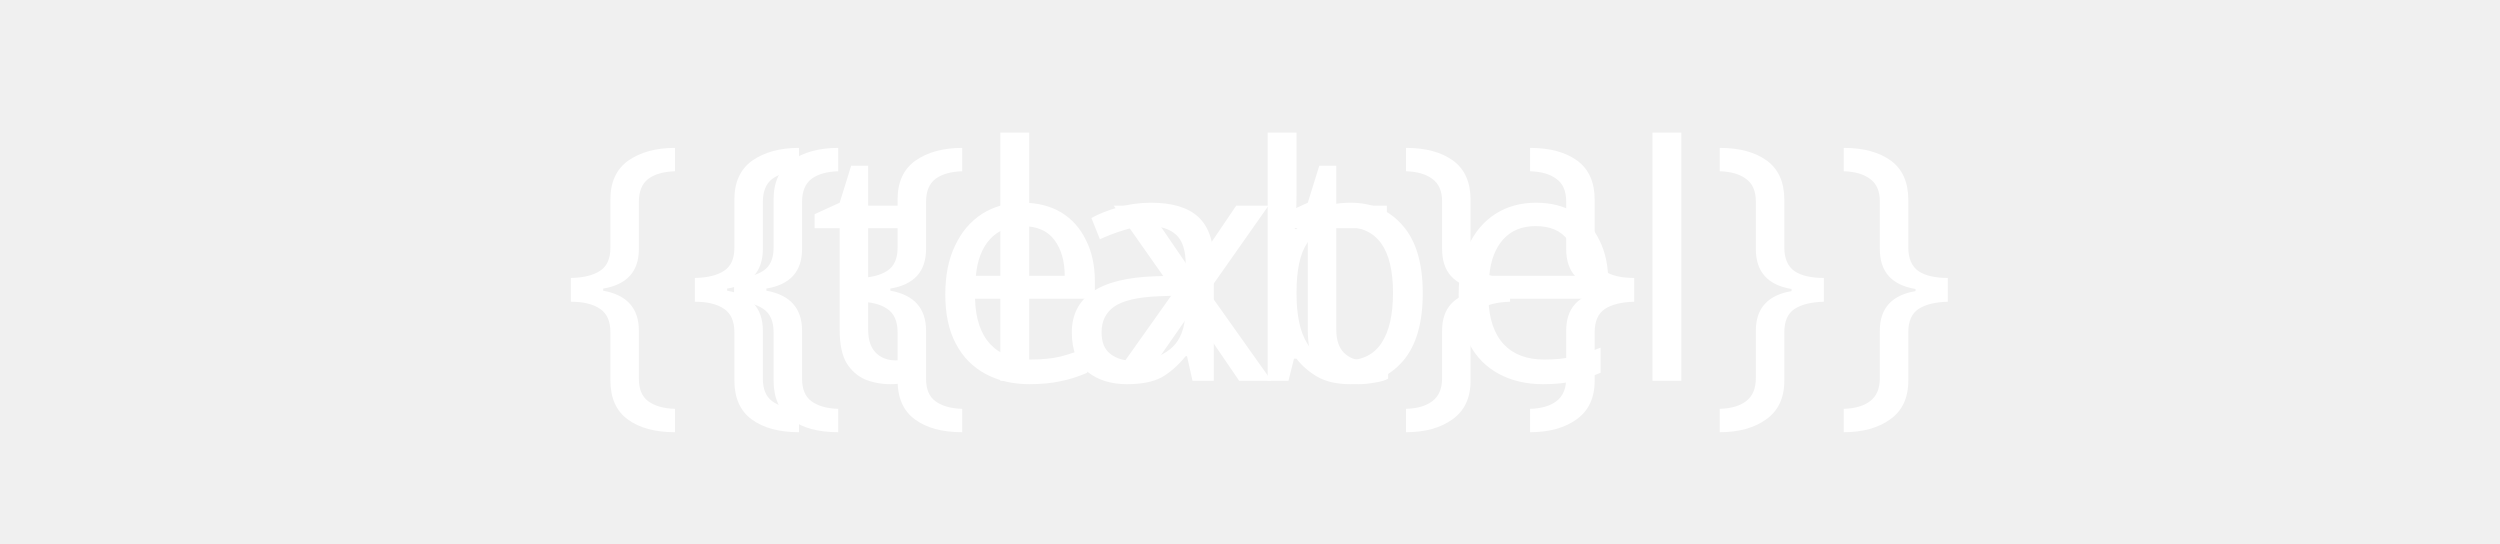
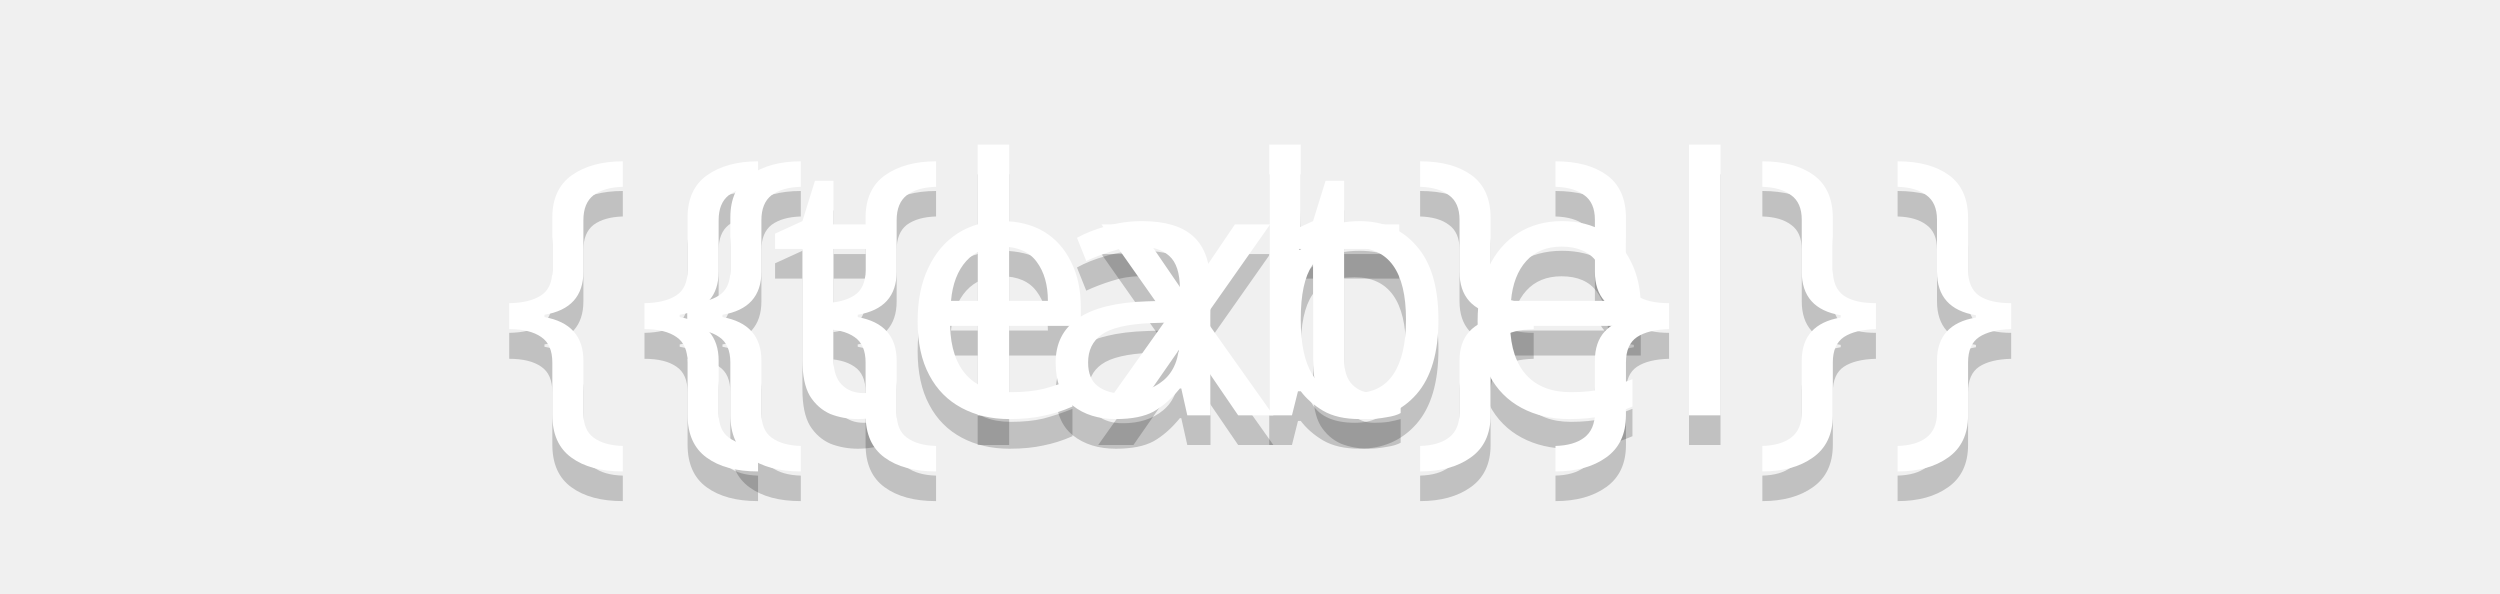
<svg xmlns="http://www.w3.org/2000/svg" height="20" width="{{fullWidth}}">
  <rect display="inline-block" height="20" width="{{labelWidth}}" fill="#555" />
  <rect display="inline-block" height="20" width="{{textWidth}}" fill="#4c1" x="{{labelWidth}}" />
  <g font-family="Verdana" height="20" width="{{fullWidth}}" font-size="12">
+     <text x="6" y="15" fill="#01010132">{{label}}</text>
+     <text x="{{textX}}" y="15" fill="#01010132">{{text}}</text>
    <text x="6" y="14" fill="#fff">{{label}}</text>
    <text x="{{textX}}" y="14" fill="#fff">{{text}}</text>
  </g>
</svg>
